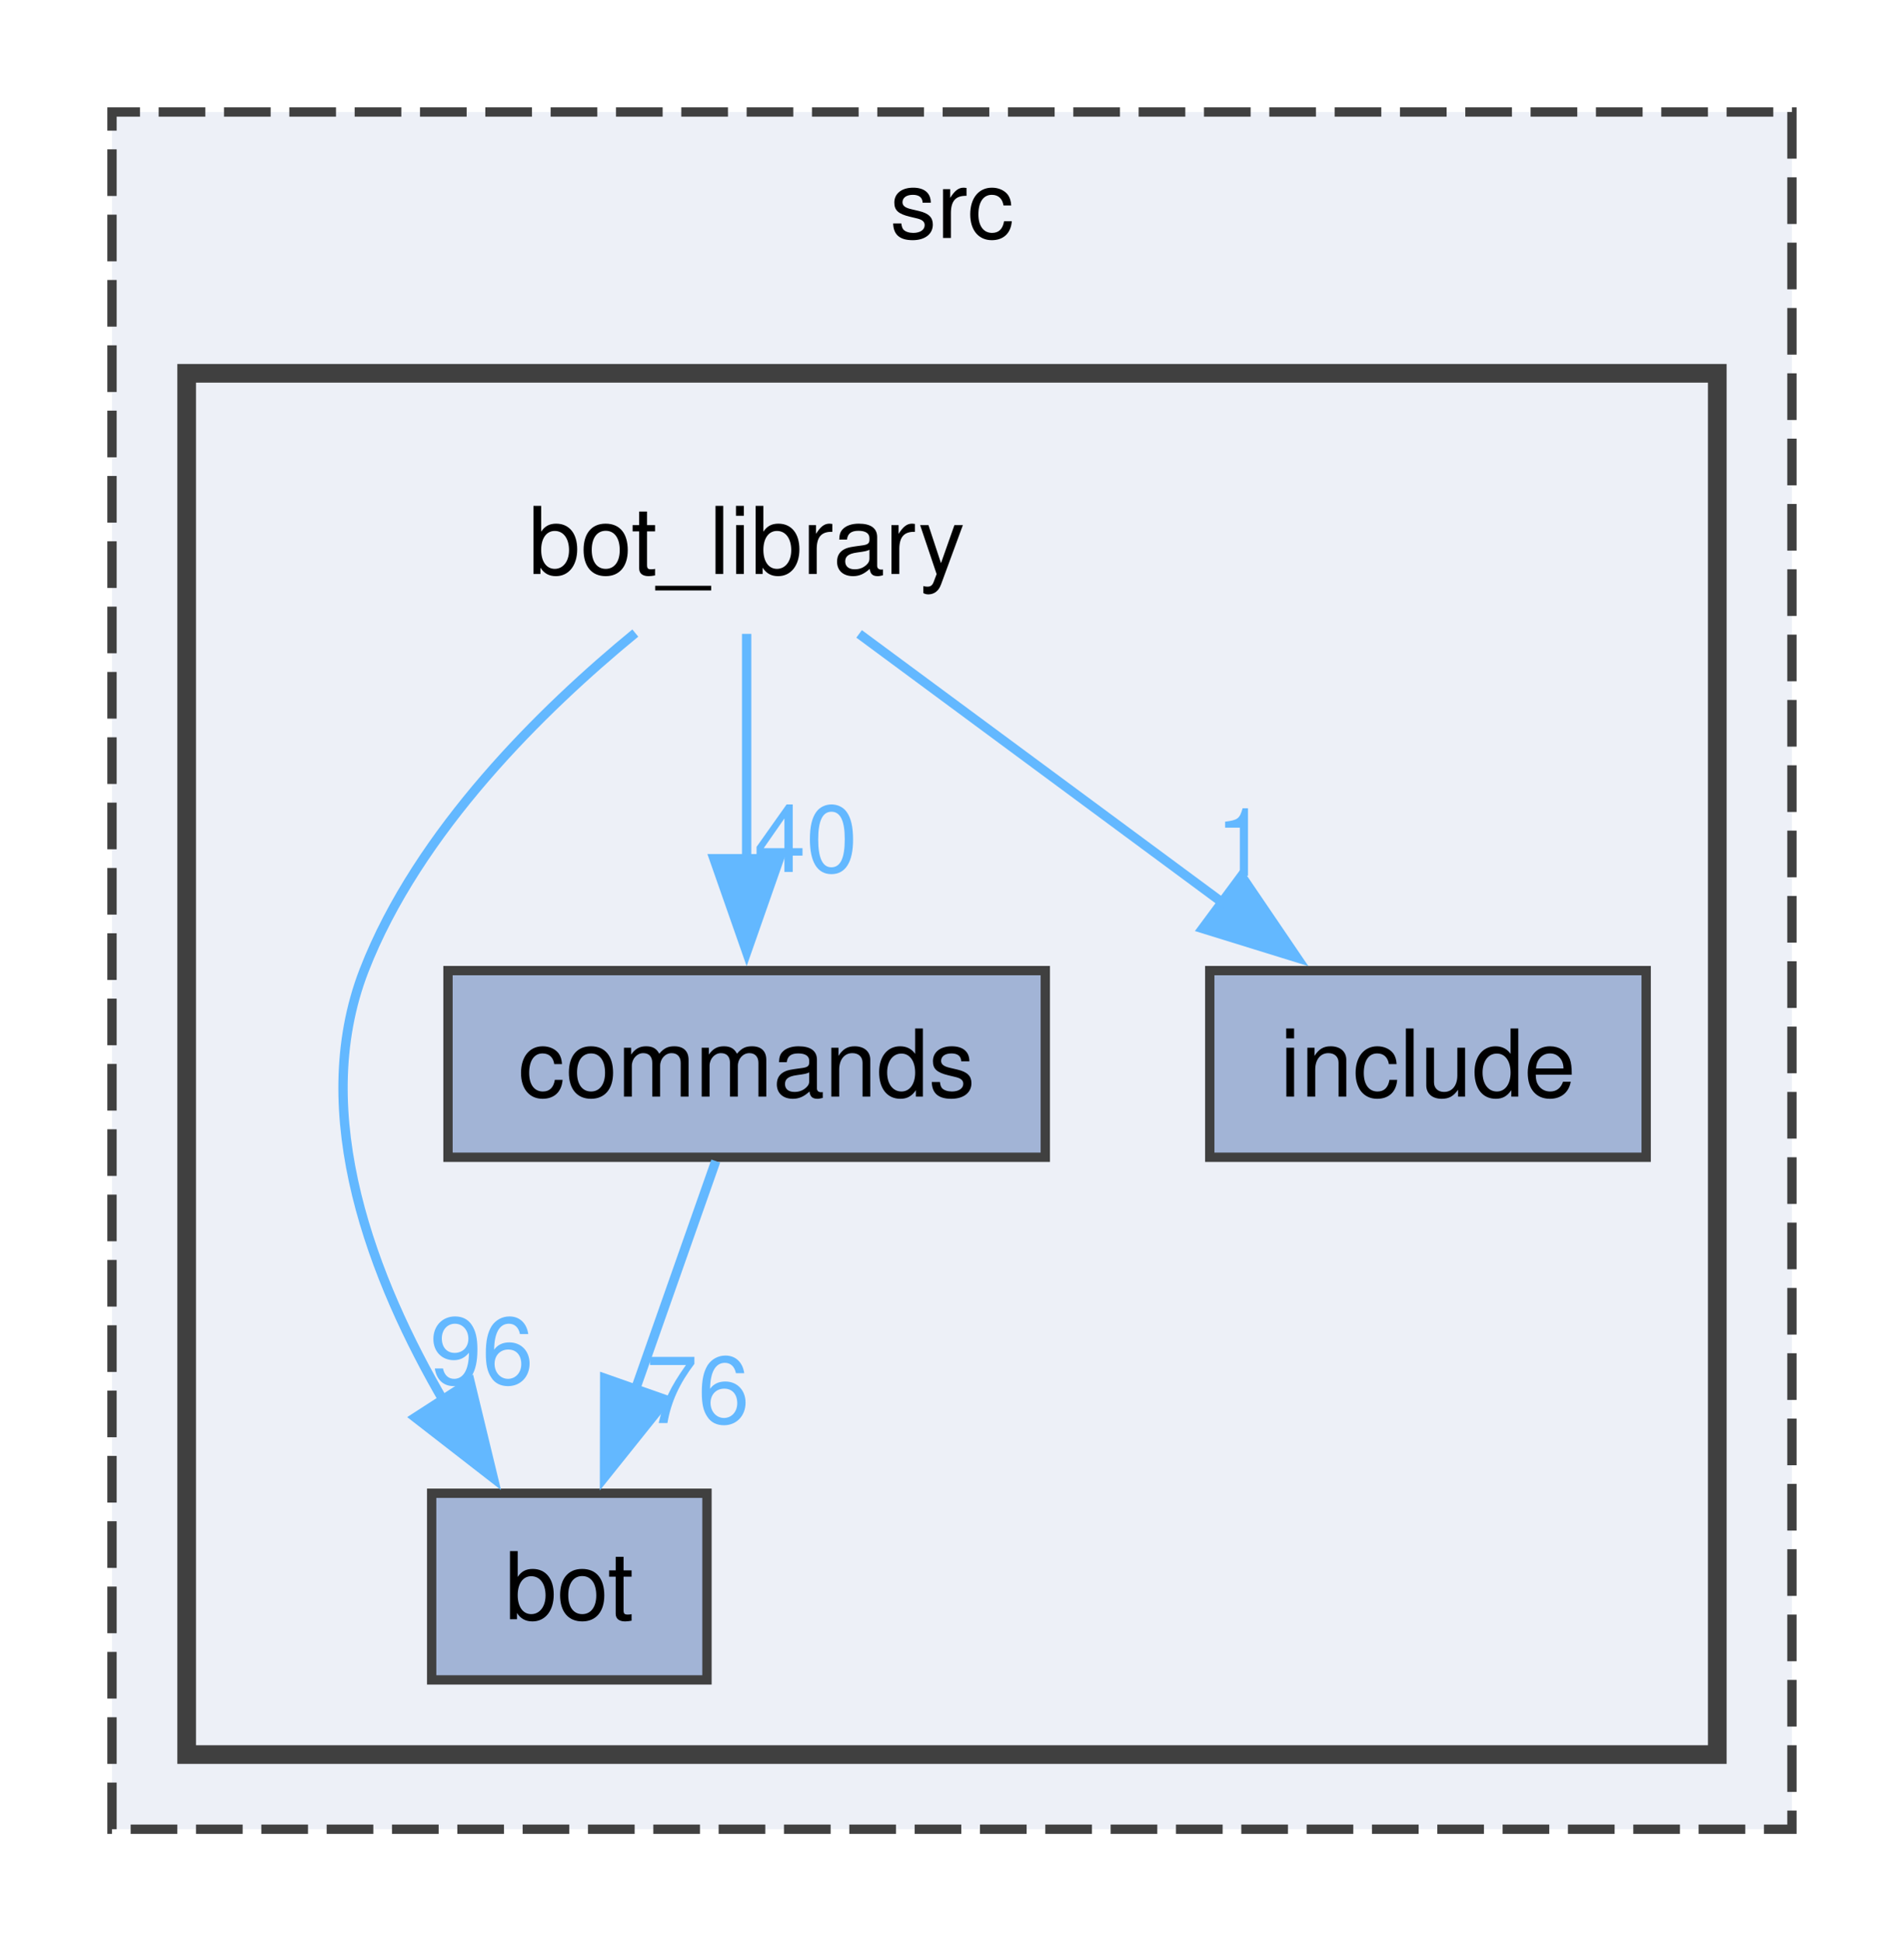
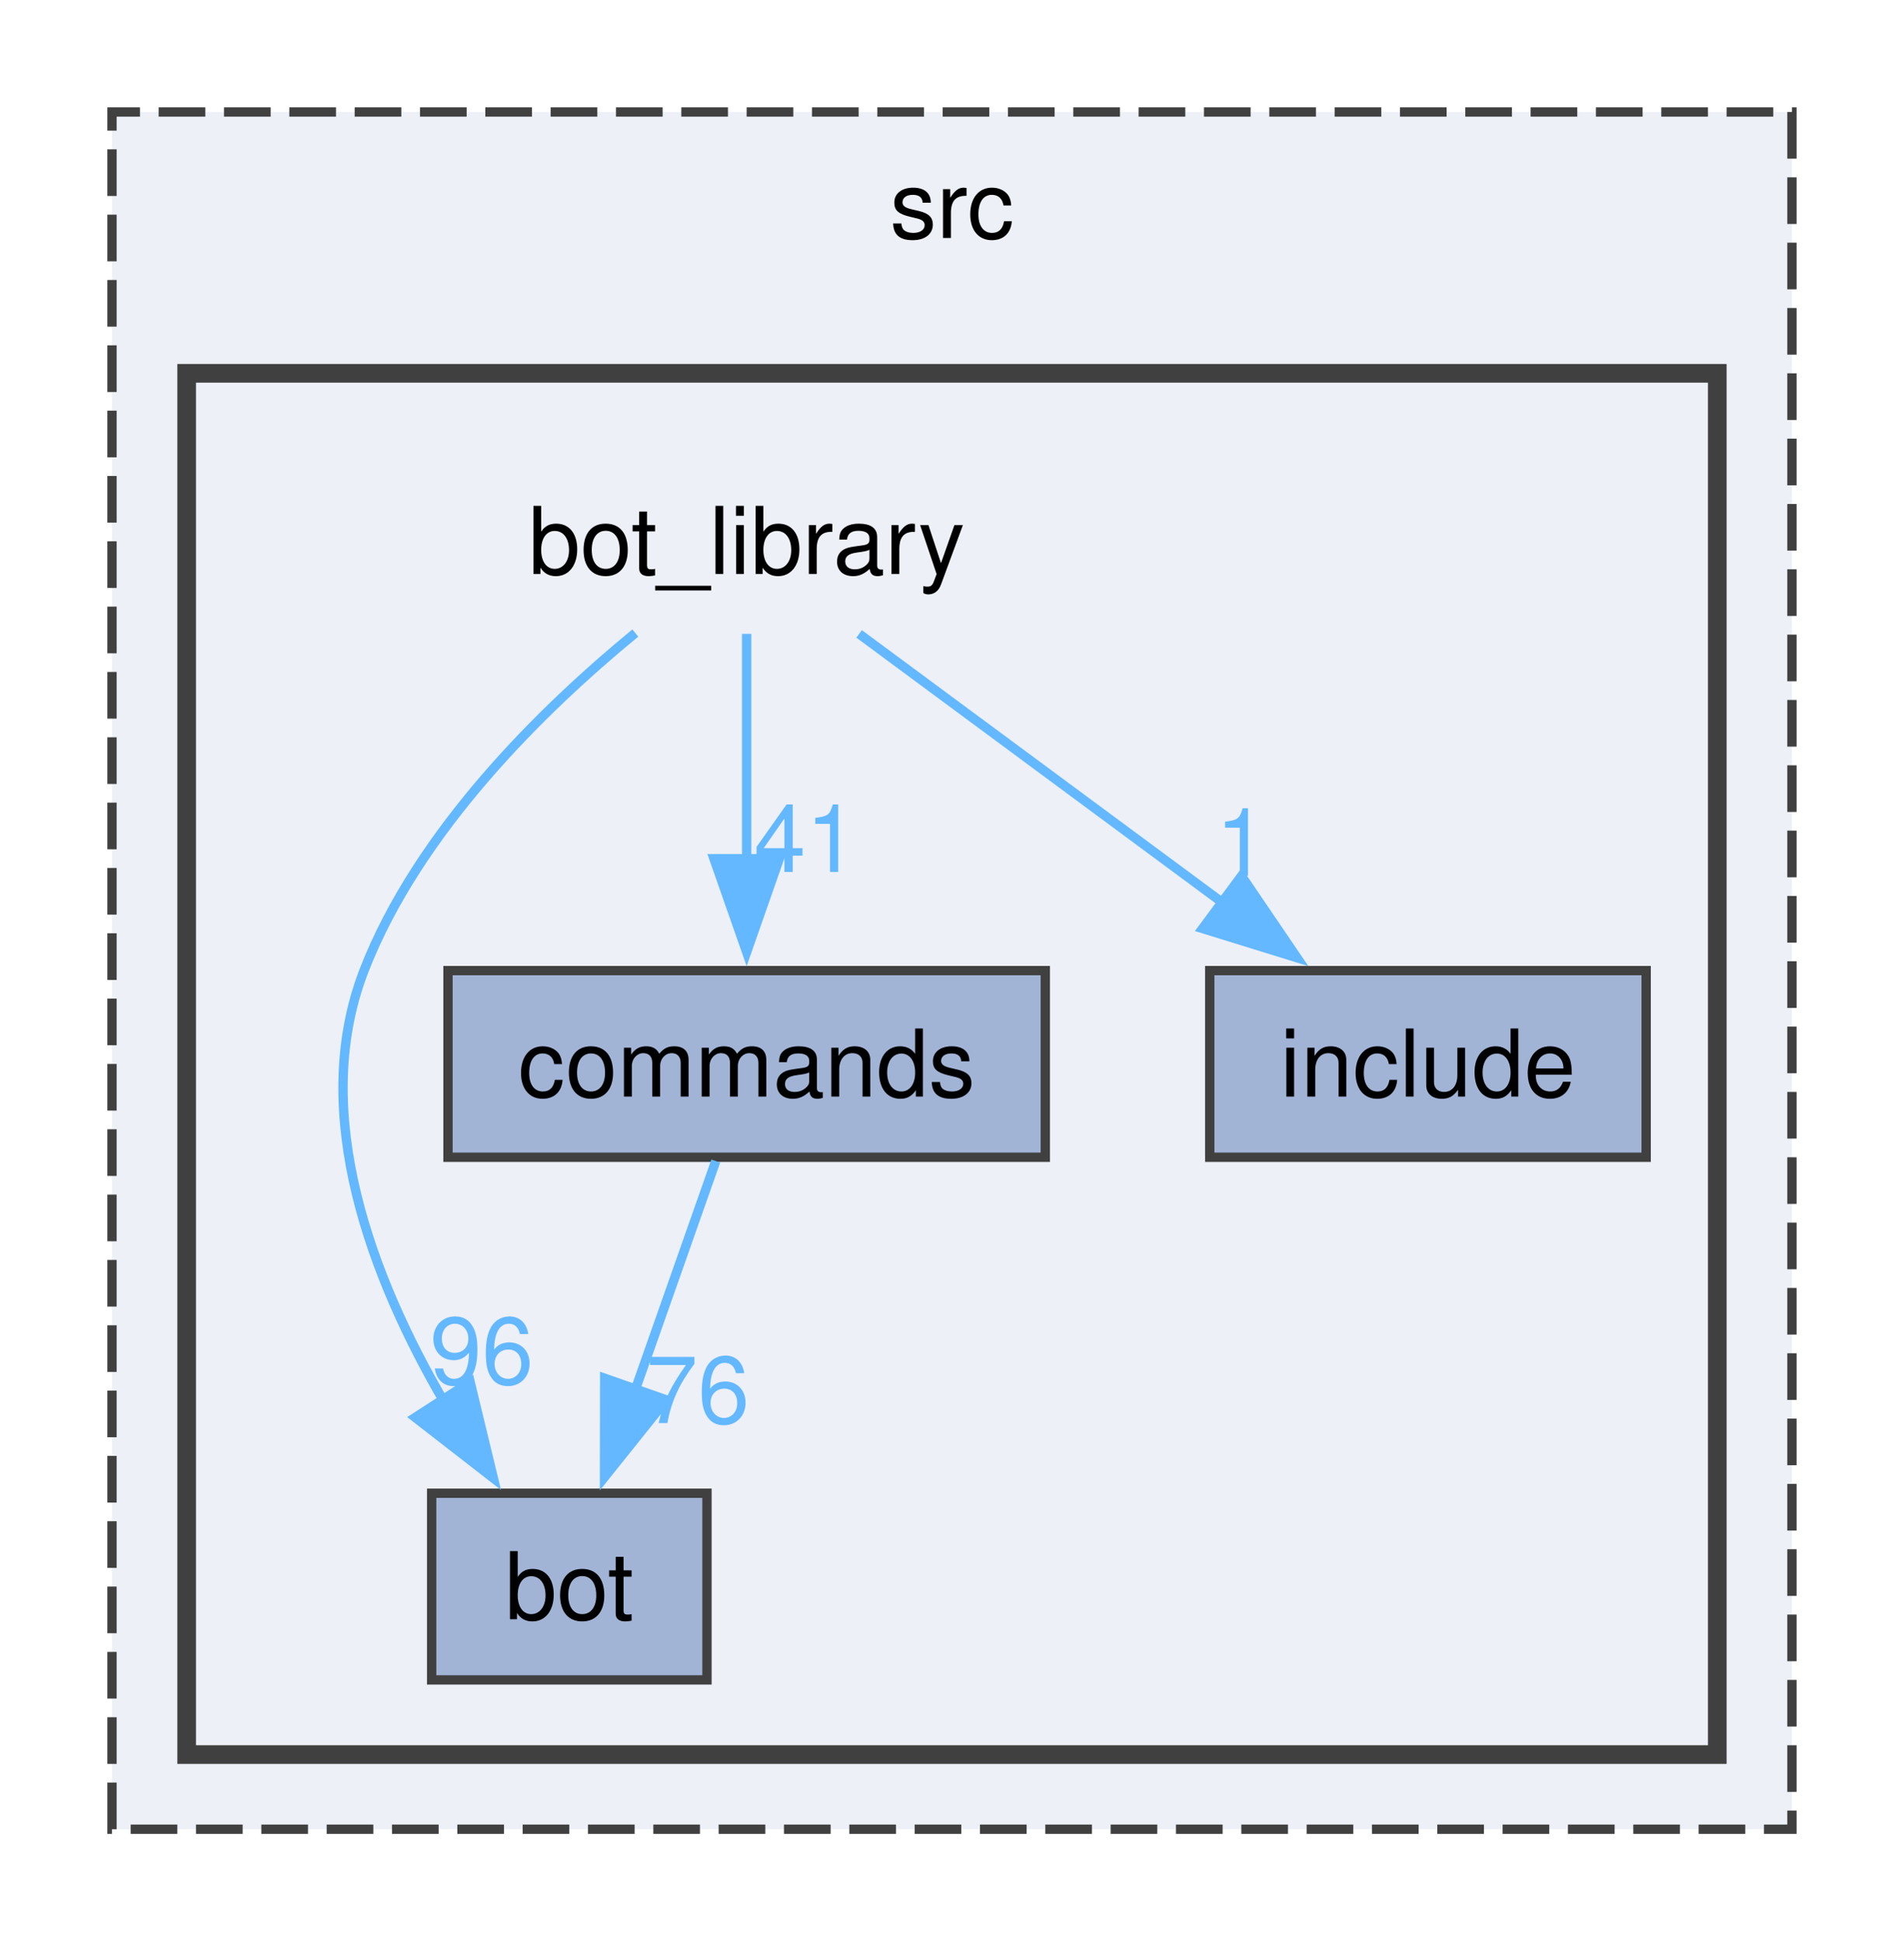
<svg xmlns="http://www.w3.org/2000/svg" xmlns:xlink="http://www.w3.org/1999/xlink" width="204pt" height="208pt" viewBox="0.00 0.00 204.00 208.00">
  <g id="graph0" class="graph" transform="scale(1 1) rotate(0) translate(4 204)">
    <g id="clust1" class="cluster">
      <g id="a_clust1">
        <a xlink:href="dir_68267d1309a1af8e8297ef4c3efbcdba.html" target="_top" xlink:title="src">
          <polygon fill="#edf0f7" stroke="#404040" stroke-dasharray="5,2" points="8,-8 8,-192 188,-192 188,-8 8,-8" />
          <text text-anchor="middle" x="98" y="-178.5" font-family="Helvetica,sans-Serif" font-size="10.00">src</text>
        </a>
      </g>
    </g>
    <g id="clust2" class="cluster">
      <g id="a_clust2">
        <a xlink:href="dir_be3b34367be430ae387384d9c29f3df4.html" target="_top">
          <polygon fill="#edf0f7" stroke="#404040" stroke-width="2" points="16,-16 16,-164 180,-164 180,-16 16,-16" />
        </a>
      </g>
    </g>
    <g id="node1" class="node">
      <text text-anchor="middle" x="76" y="-142.5" font-family="Helvetica,sans-Serif" font-size="10.00">bot_library</text>
    </g>
    <g id="node2" class="node">
      <g id="a_node2">
        <a xlink:href="dir_cac0b191d0d7d0dd67d730930ce5fa13.html" target="_top" xlink:title="bot">
          <polygon fill="#a2b4d6" stroke="#404040" points="71.75,-44 42.25,-44 42.25,-24 71.75,-24 71.75,-44" />
          <text text-anchor="middle" x="57" y="-30.5" font-family="Helvetica,sans-Serif" font-size="10.00">bot</text>
        </a>
      </g>
    </g>
    <g id="edge3" class="edge">
      <g id="a_edge3">
        <a xlink:href="dir_000001_000000.html" target="_top">
          <path fill="none" stroke="#63b8ff" d="M64.07,-136.17C54.17,-128.04 40.8,-114.98 35,-100 29.03,-84.57 36.01,-66.75 43.65,-53.68" />
          <polygon fill="#63b8ff" stroke="#63b8ff" points="46.37,-55.92 48.86,-45.62 40.49,-52.12 46.37,-55.92" />
        </a>
      </g>
      <g id="a_edge3-headlabel">
        <a xlink:href="dir_000001_000000.html" target="_top" xlink:title="96">
          <text text-anchor="middle" x="47.62" y="-55.71" font-family="Helvetica,sans-Serif" font-size="10.00" fill="#63b8ff">96</text>
        </a>
      </g>
    </g>
    <g id="node3" class="node">
      <g id="a_node3">
        <a xlink:href="dir_261c5c8db3e2632ea4bb1b96cd6e78dc.html" target="_top" xlink:title="commands">
          <polygon fill="#a2b4d6" stroke="#404040" points="108,-100 44,-100 44,-80 108,-80 108,-100" />
          <text text-anchor="middle" x="76" y="-86.5" font-family="Helvetica,sans-Serif" font-size="10.00">commands</text>
        </a>
      </g>
    </g>
    <g id="edge1" class="edge">
      <g id="a_edge1">
        <a xlink:href="dir_000001_000005.html" target="_top">
          <path fill="none" stroke="#63b8ff" d="M76,-136.08C76,-129.48 76,-120.21 76,-111.79" />
          <polygon fill="#63b8ff" stroke="#63b8ff" points="79.5,-111.99 76,-101.99 72.5,-111.99 79.5,-111.99" />
        </a>
      </g>
      <g id="a_edge1-headlabel">
-         <a xlink:href="dir_000001_000005.html" target="_top" xlink:title="40">
-           <text text-anchor="middle" x="82.34" y="-110.57" font-family="Helvetica,sans-Serif" font-size="10.00" fill="#63b8ff">40</text>
+         <a xlink:href="dir_000001_000005.html" target="_top" xlink:title="41">
+           <text text-anchor="middle" x="82.34" y="-110.57" font-family="Helvetica,sans-Serif" font-size="10.00" fill="#63b8ff">41</text>
        </a>
      </g>
    </g>
    <g id="node4" class="node">
      <g id="a_node4">
        <a xlink:href="dir_c4d2f9b4f1f7fe32328b7bf14437c809.html" target="_top" xlink:title="include">
          <polygon fill="#a2b4d6" stroke="#404040" points="172.38,-100 125.62,-100 125.62,-80 172.38,-80 172.38,-100" />
          <text text-anchor="middle" x="149" y="-86.5" font-family="Helvetica,sans-Serif" font-size="10.00">include</text>
        </a>
      </g>
    </g>
    <g id="edge2" class="edge">
      <g id="a_edge2">
        <a xlink:href="dir_000001_000015.html" target="_top">
          <path fill="none" stroke="#63b8ff" d="M88.05,-136.08C98.64,-128.25 114.3,-116.67 127.1,-107.2" />
          <polygon fill="#63b8ff" stroke="#63b8ff" points="129.02,-110.14 134.97,-101.38 124.85,-104.51 129.02,-110.14" />
        </a>
      </g>
      <g id="a_edge2-headlabel">
        <a xlink:href="dir_000001_000015.html" target="_top" xlink:title="1">
          <text text-anchor="middle" x="129.03" y="-110.16" font-family="Helvetica,sans-Serif" font-size="10.00" fill="#63b8ff">1</text>
        </a>
      </g>
    </g>
    <g id="edge4" class="edge">
      <g id="a_edge4">
        <a xlink:href="dir_000005_000000.html" target="_top">
          <path fill="none" stroke="#63b8ff" d="M72.69,-79.59C70.32,-72.86 67.04,-63.53 64.09,-55.15" />
          <polygon fill="#63b8ff" stroke="#63b8ff" points="67.39,-54 60.77,-45.73 60.79,-56.32 67.39,-54" />
        </a>
      </g>
      <g id="a_edge4-headlabel">
        <a xlink:href="dir_000005_000000.html" target="_top" xlink:title="76">
          <text text-anchor="middle" x="70.76" y="-51.52" font-family="Helvetica,sans-Serif" font-size="10.00" fill="#63b8ff">76</text>
        </a>
      </g>
    </g>
  </g>
</svg>
